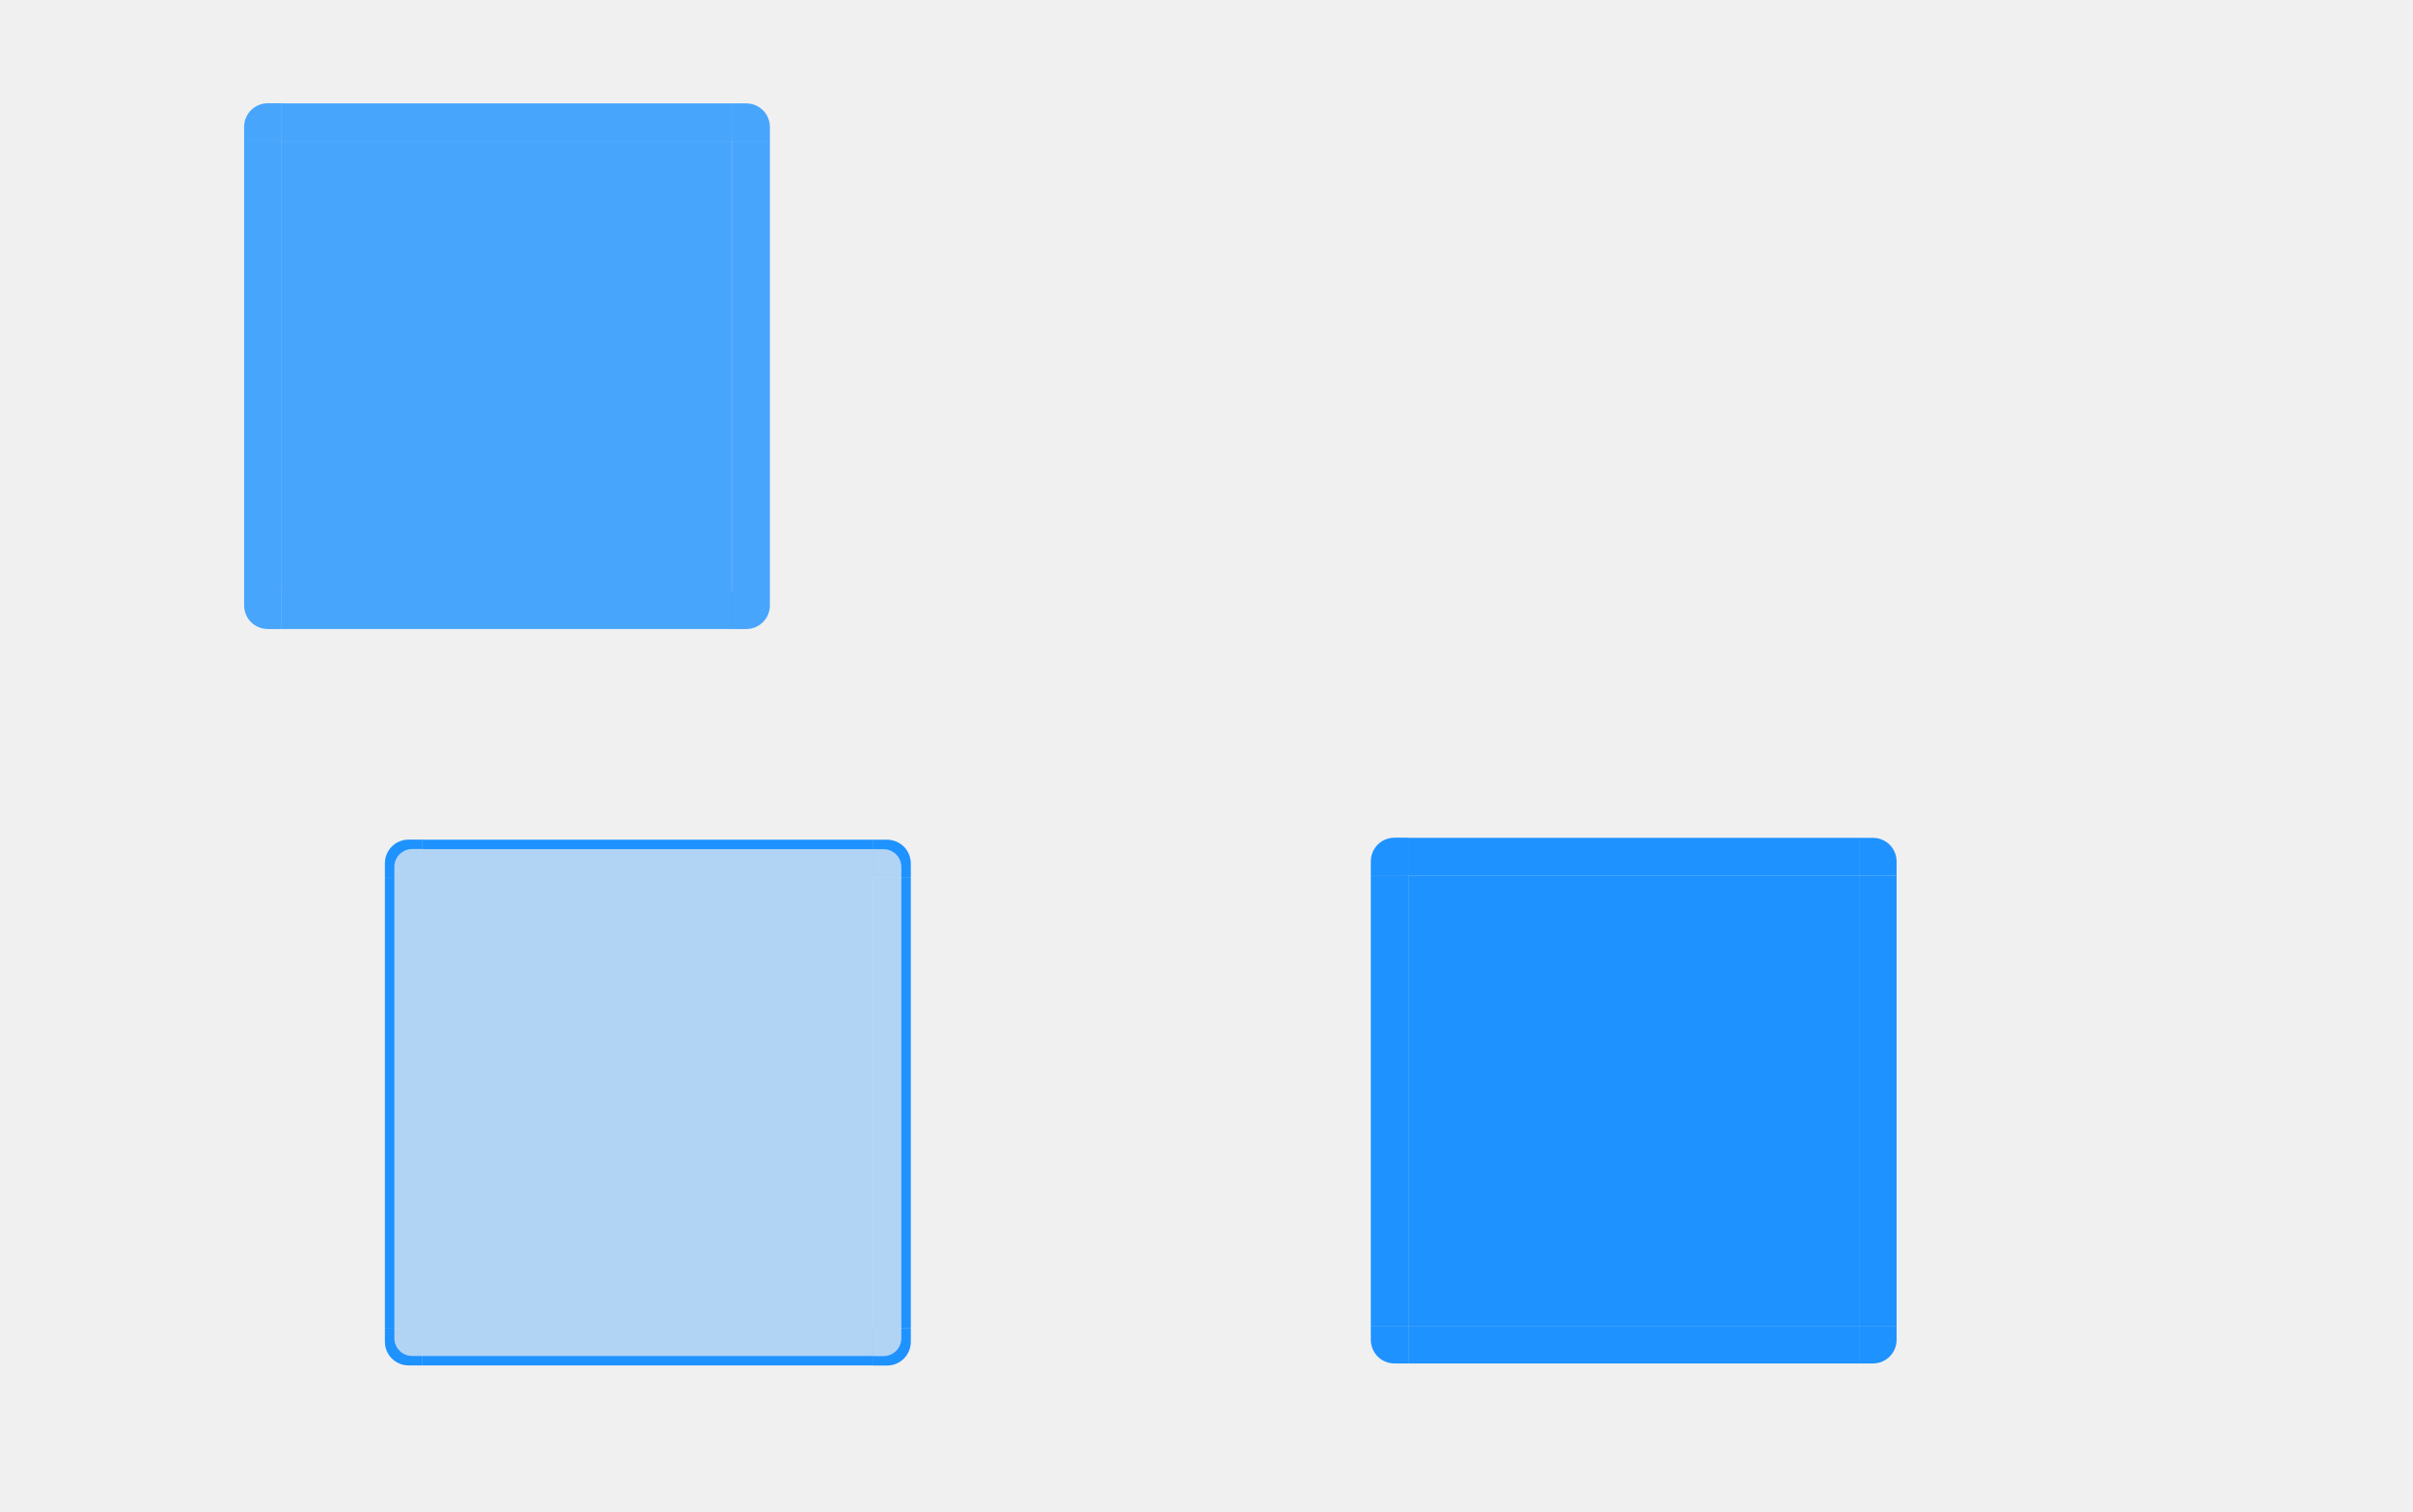
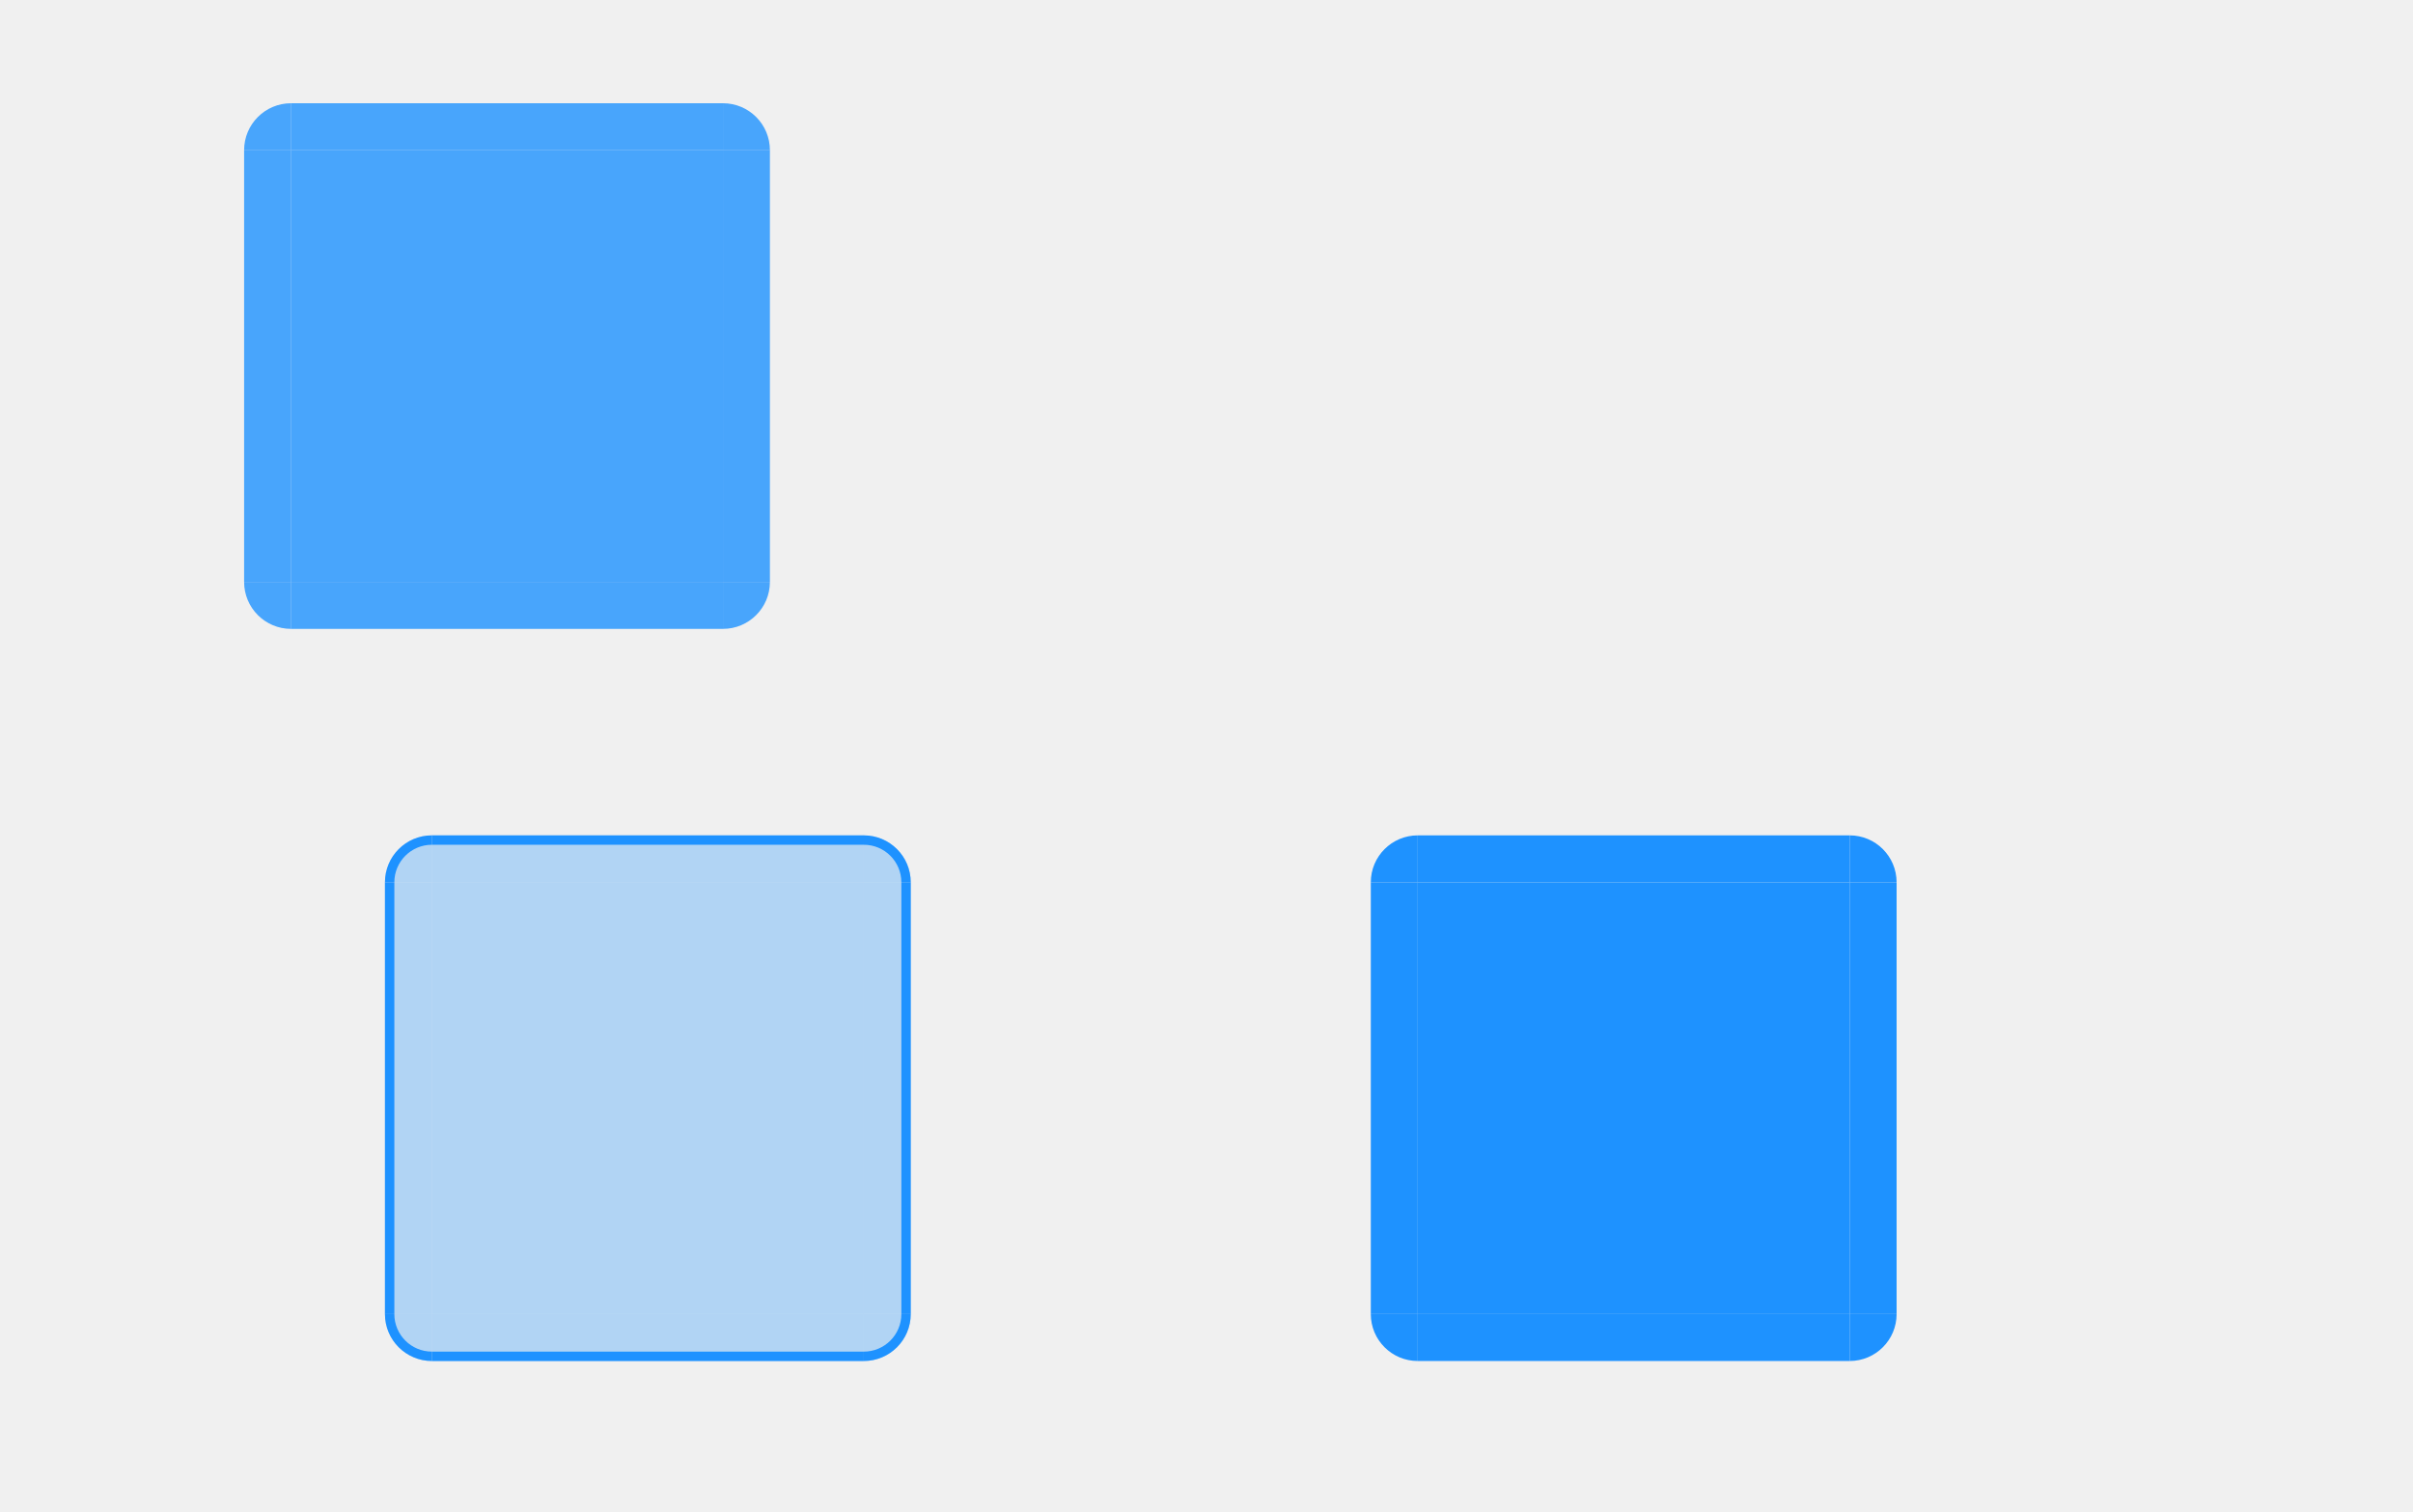
<svg xmlns="http://www.w3.org/2000/svg" xmlns:xlink="http://www.w3.org/1999/xlink" width="257" height="161" id="svg7080" version="1.0">
  <defs id="defs7082">
    <linearGradient id="linearGradient8746">
      <stop id="stop8748" offset="0" style="stop-color:#ffffff;stop-opacity:1;" />
      <stop id="stop8750" offset="1" style="stop-color:#ffffff;stop-opacity:0;" />
    </linearGradient>
    <linearGradient id="linearGradient8734">
      <stop id="stop8736" offset="0" style="stop-color:#ffffff;stop-opacity:1;" />
      <stop id="stop8738" offset="1" style="stop-color:#ffffff;stop-opacity:0;" />
    </linearGradient>
    <radialGradient r="70" fy="229.368" fx="355.285" cy="229.368" cx="355.285" gradientTransform="matrix(1.774717,0,0,1.156665,-709.5758,314.7636)" gradientUnits="userSpaceOnUse" id="radialGradient12915" xlink:href="#linearGradient8734" />
    <radialGradient r="70" fy="222.732" fx="355.059" cy="222.732" cx="355.059" gradientTransform="matrix(1.779609,-6.4399432e-7,0,3.482637,-711.1346,-185.5187)" gradientUnits="userSpaceOnUse" id="radialGradient12922" xlink:href="#linearGradient8734" />
    <radialGradient r="70" fy="236.553" fx="355.266" cy="236.553" cx="355.266" gradientTransform="matrix(1.779609,0,0,1.155838,-711.135,274.5854)" gradientUnits="userSpaceOnUse" id="radialGradient12928" xlink:href="#linearGradient8734" />
    <radialGradient r="70" fy="236.553" fx="355.266" cy="236.553" cx="355.266" gradientTransform="matrix(0.6520708,-6.4204842e-7,0,1.158429,-351.805,274.0136)" gradientUnits="userSpaceOnUse" id="radialGradient12935" xlink:href="#linearGradient8734" />
    <radialGradient r="70" fy="269.55" fx="353.747" cy="269.55" cx="353.747" gradientTransform="matrix(0.6498357,0,0,1.151387,-350.8407,269.1422)" gradientUnits="userSpaceOnUse" id="radialGradient12941" xlink:href="#linearGradient8746" />
    <radialGradient r="70" fy="229.368" fx="355.285" cy="229.368" cx="355.285" gradientTransform="matrix(-1.774717,0,0,1.15509,469.5892,315.1048)" gradientUnits="userSpaceOnUse" id="radialGradient12949" xlink:href="#linearGradient8734" />
    <radialGradient r="70" fy="222.732" fx="355.059" cy="222.732" cx="355.059" gradientTransform="matrix(-1.779609,-6.4399419e-7,0,3.482636,471.1346,-185.5186)" gradientUnits="userSpaceOnUse" id="radialGradient12955" xlink:href="#linearGradient8734" />
    <radialGradient r="70" fy="236.553" fx="355.266" cy="236.553" cx="355.266" gradientTransform="matrix(-1.779609,0,0,1.157687,471.1346,274.1894)" gradientUnits="userSpaceOnUse" id="radialGradient12962" xlink:href="#linearGradient8734" />
    <linearGradient xlink:href="#linearGradient4254-7" id="linearGradient4306" x1="317.917" y1="909.772" x2="317.917" y2="912.772" gradientUnits="userSpaceOnUse" />
    <linearGradient id="linearGradient4254-7">
      <stop style="stop-color:#888888;stop-opacity:1;" offset="0" id="stop4256" />
      <stop style="stop-color:#232323;stop-opacity:1;" offset="1" id="stop4258" />
    </linearGradient>
    <linearGradient id="linearGradient5705">
      <stop style="stop-color:#efefef;stop-opacity:0.936;" offset="0" id="stop5707" />
      <stop style="stop-color:#ededed;stop-opacity:0;" offset="1" id="stop5709" />
    </linearGradient>
    <style id="current-color-scheme" type="text/css">
      .ColorScheme-Text {
        color:#7B7C7E;
      }
      .ColorScheme-Background{
        color:#EFF0F1;
      }
      .ColorScheme-Highlight{
        color:#3DAEE6;
      }
      .ColorScheme-ViewText {
        color:#7B7C7E;
      }
      .ColorScheme-ViewBackground{
        color:#FCFCFC;
      }
      .ColorScheme-ViewHover {
        color:#3DAEE6;
      }
      .ColorScheme-ViewFocus{
        color:#1E92FF;
      }
      .ColorScheme-ButtonText {
        color:#7B7C7E;
      }
      .ColorScheme-ButtonBackground{
        color:#EFF0F1;
      }
      .ColorScheme-ButtonHover {
        color:#3DAEE6;
      }
      .ColorScheme-ButtonFocus{
        color:#1E92FF;
      }</style>
  </defs>
  <g id="layer1" transform="translate(297,-432)">
    <rect style="opacity:0.875;fill:#008000;fill-opacity:1;stroke:none" id="hint-tile-center" width="40" height="40" x="-247.071" y="341.677" />
-     <path id="selected-center" d="m -267,447.016 0,48 48,0 0,-48 -48,0 z" style="opacity:0.8;fill:currentColor;fill-opacity:1;fill-rule:nonzero;stroke:none" class="ColorScheme-ButtonFocus" />
+     <path id="selected-center" d="m -266,448 v 46 h 46 v -46 z" style="opacity:0.8;fill:currentColor;fill-opacity:1;fill-rule:nonzero;stroke:none;stroke-width:0.958" class="ColorScheme-ButtonFocus" />
    <g transform="matrix(1,0,0,3.000983,-457.1429,-2043.387)" id="selected-left">
-       <path id="path4119" d="m 186.143,829.857 0,16 4,0 0,-16 -4,0 z" style="opacity:0.8;fill:currentColor;fill-rule:nonzero;stroke:none" class="ColorScheme-ButtonFocus" />
+       <path id="path4119" d="m 186.143,830.19 v 15.328 h 5 v -15.328 z" style="opacity:0.8;fill:currentColor;fill-rule:nonzero;stroke:none;stroke-width:1.094" class="ColorScheme-ButtonFocus" />
    </g>
    <g transform="translate(-457.1429,-382.8572)" id="selected-topleft">
-       <path style="opacity:0.8;fill:currentColor;fill-opacity:1;fill-rule:nonzero;stroke:none" d="m 186.143,829.857 4,0 0,-4 -1.469,0 c -1.405,0 -2.531,1.116 -2.531,2.531 l 0,1.469 z" id="path4131" class="ColorScheme-ButtonFocus" />
+       <path id="path4131" style="opacity:0.8;fill:currentColor;fill-opacity:1;fill-rule:nonzero;stroke:none;stroke-width:1.25" class="ColorScheme-ButtonFocus" d="M 191.143 825.857 A 5 5 0 0 0 186.143 830.857 L 191.143 830.857 L 191.143 825.857 z " />
    </g>
    <g transform="matrix(0.366577,0,0,1,-336.712,-382.8414)" id="selected-top">
-       <path style="opacity:0.8;fill:currentColor;fill-opacity:1;fill-rule:nonzero;stroke:none" d="m 190.143,825.857 0,4 131,0 0,-4 -131,0 z" id="path4143" class="ColorScheme-ButtonFocus" />
+       <path style="opacity:0.8;fill:currentColor;fill-opacity:1;fill-rule:nonzero;stroke:none;stroke-width:1.094" d="m 192.898,825.841 v 5 h 125.485 v -5 z" id="path4143" class="ColorScheme-ButtonFocus" />
    </g>
    <g transform="translate(-540.1428,-382.8414)" id="selected-topright">
-       <path id="path4155" d="m 321.143,825.857 0,4 4,0 0,-1.469 c 0,-1.405 -1.116,-2.531 -2.531,-2.531 l -1.469,0 z" style="opacity:0.8;fill:currentColor;fill-opacity:1;fill-rule:nonzero;stroke:none" class="ColorScheme-ButtonFocus" />
+       <path id="path4155" style="opacity:0.8;fill:currentColor;fill-opacity:1;fill-rule:nonzero;stroke:none;stroke-width:1.25" class="ColorScheme-ButtonFocus" d="M 320.143 825.841 L 320.143 830.841 L 325.143 830.841 A 5 5 0 0 0 320.143 825.841 z " />
    </g>
    <g transform="matrix(1,0,0,3.000002,-540.1428,-2042.557)" id="selected-right">
-       <path style="opacity:0.8;fill:currentColor;fill-opacity:1;fill-rule:nonzero;stroke:none" d="m 325.143,829.857 0,16 -4,0 0,-16 4,0 z" id="path4167" class="ColorScheme-ButtonFocus" />
+       <path style="opacity:0.8;fill:currentColor;fill-opacity:1;fill-rule:nonzero;stroke:none;stroke-width:1.094" d="m 325.143,830.185 v 15.333 h -5 V 830.185 Z" id="path4167" class="ColorScheme-ButtonFocus" />
    </g>
-     <path style="opacity:0.005;fill:#ffffff;fill-opacity:0.078;fill-rule:nonzero;stroke:none" d="m -167,449.016 0,48 48,0 0,-48 -48,0 z" id="normal-center" />
-     <g id="normal-bottom" transform="matrix(0.366577,0,0,0.4999975,-236.712,78.07355)" style="opacity:0.005">
-       <g id="g4980">
-         <path style="opacity:0.823;fill:#ffffff;fill-opacity:0.078;fill-rule:nonzero;stroke:none" d="m 190.127,845.857 0,4 130.984,-0.062 0,-3.938 -130.984,0 z" id="path4983" />
-         <path id="path4985" d="m 190.143,849.857 0,1 131,0 0,-1 -131,0 z" style="opacity:0.85;fill:#000000;fill-opacity:0.157;fill-rule:nonzero;stroke:none" />
-         <path style="fill:#ffffff;fill-opacity:0.157;fill-rule:nonzero;stroke:none" d="m 190.143,848.857 0,1 131,0 0,-1 z" id="path4987" />
-       </g>
-       <rect style="opacity:0.521;fill:#ffffff;fill-opacity:0;stroke:none" id="rect4989" width="1" height="2" x="547" y="869" transform="translate(-342.8571,-17.14286)" />
+     <path style="opacity:0.005;fill:#ffffff;fill-opacity:0.078;fill-rule:nonzero;stroke:none;stroke-width:0.958" d="m -169,448 v 46 h 46 v -46 z" id="normal-center" />
+     <g id="normal-bottom" transform="matrix(0.366577,0,0,0.4999975,-240.712,68.07358)" style="opacity:0.005">
+       <rect style="opacity:0.521;fill:#ffffff;fill-opacity:0;stroke:none;stroke-width:25.048" id="rect4989" width="125.485" height="10" x="195.626" y="851.857" />
    </g>
-     <g id="normal-bottomleft" transform="matrix(0.5714288,0,0,0.4999975,-278.6531,78.07355)" style="opacity:0.005">
-       <g id="g4993">
-         <path id="path4995" d="m 188.674,850.857 c -1.948,0 -3.531,-1.588 -3.531,-3.531 l 0,-1.469 1,0 0,1.469 c 0,1.405 1.116,2.531 2.531,2.531 l 1.469,0 0,1 -1.469,0 z" style="opacity:0.85;fill:#000000;fill-opacity:0.157;fill-rule:nonzero;stroke:none" />
-         <path id="path4997" d="m 190.143,849.857 0,-4 -4,0 0,1.469 c 0,1.405 1.116,2.531 2.531,2.531 l 1.469,0 z" style="opacity:0.823;fill:#ffffff;fill-opacity:0.078;fill-rule:nonzero;stroke:none" />
-         <path style="fill:#ffffff;fill-opacity:0.157;stroke:none" d="m 188.743,849.857 c -1.661,0 -2.6,-1.199 -2.6,-2.7 l 0,-1.3 1,0 -0.021,1.294 c -0.021,1.281 0.231,1.706 1.621,1.706 l 1.4,0 0,1 z" id="path4999" />
-       </g>
-       <rect style="opacity:0.521;fill:#ffffff;fill-opacity:0;stroke:none" id="rect5001" width="2" height="2" x="183.143" y="851.857" />
+     <g id="normal-bottomleft" transform="matrix(0.5714288,0,0,0.4999975,-278.6531,69.07357)" style="opacity:0.005">
+       <rect style="opacity:0.521;fill:#ffffff;fill-opacity:0;stroke:none;stroke-width:4.677" id="rect5001" width="8.75" height="10" x="183.143" y="849.857" />
    </g>
-     <g id="normal-left" transform="matrix(0.5714288,0,0,3.000983,-278.6531,-2041.387)" style="opacity:0.005">
-       <g id="g5005">
-         <path id="path5007" d="m 186.143,829.857 0,16 4,0 0,-16 -4,0 z" style="opacity:0.823;fill:#ffffff;fill-opacity:0.078;fill-rule:nonzero;stroke:none" />
-         <path style="opacity:0.85;fill:#000000;fill-opacity:0.157;fill-rule:nonzero;stroke:none" d="m 185.143,829.857 0,16 1,0 0,-16 -1,0 z" id="path5009" />
-         <path id="path5011" d="m 186.143,829.857 0,16 1,0 0,-16 -1,0 z" style="fill:#ffffff;fill-opacity:0.157;fill-rule:nonzero;stroke:none" />
-       </g>
-       <rect style="opacity:0.521;fill:#ffffff;fill-opacity:0;stroke:none" id="rect5013" width="2" height="3" x="183.143" y="834.857" />
+     <g id="normal-left" transform="matrix(0.5714288,0,0,3.000983,-278.6531,-2057.392)" style="opacity:0.005">
+       <rect style="opacity:0.521;fill:#ffffff;fill-opacity:0;stroke:none;stroke-width:4.728" id="rect5013" width="8.75" height="15.328" x="183.143" y="834.857" />
    </g>
-     <g id="normal-topleft" transform="matrix(0.5714288,0,0,0.5714308,-278.6531,-25.206)" style="opacity:0.005">
-       <g id="g5017">
-         <path style="opacity:0.823;fill:#ffffff;fill-opacity:0.078;fill-rule:nonzero;stroke:none" d="m 186.143,829.857 4,0 0,-4 -1.469,0 c -1.405,0 -2.531,1.116 -2.531,2.531 l 0,1.469 z" id="path5019" />
-         <path style="opacity:0.85;fill:#000000;fill-opacity:0.157;fill-rule:nonzero;stroke:none" d="m 185.143,828.388 c 0,-1.948 1.588,-3.531 3.531,-3.531 l 1.469,0 0,1 -1.469,0 c -1.405,0 -2.531,1.116 -2.531,2.531 l 0,1.469 -1,0 0,-1.469 z" id="path5021" />
-         <path id="path5023" d="m 186.143,829.857 1,0 0,-1 c 0,-1.415 0.595,-2 2,-2 l 1,0 0,-1 -1.469,0 c -1.405,0 -2.531,1.116 -2.531,2.531 l 0,1.469 z" style="fill:#ffffff;fill-opacity:0.157;fill-rule:nonzero;stroke:none" />
-       </g>
-       <rect style="opacity:0.521;fill:#ffffff;fill-opacity:0;stroke:none" id="rect5025" width="2" height="2" x="183.143" y="822.857" />
+     <g id="normal-topleft" transform="matrix(0.5714288,0,0,0.5714308,-278.6531,-27.20597)" style="opacity:0.001">
+       <rect style="opacity:0.521;fill:#ffffff;fill-opacity:0;stroke:none;stroke-width:4.375" id="rect5025" width="8.75" height="8.75" x="183.143" y="822.857" />
    </g>
-     <g id="normal-top" transform="matrix(0.366577,0,0,0.5714316,-236.712,-25.1909)" style="opacity:0.005">
-       <g id="g5029">
-         <path style="opacity:0.823;fill:#ffffff;fill-opacity:0.078;fill-rule:nonzero;stroke:none" d="m 190.143,825.857 0,4 131,0 0,-4 -131,0 z" id="path5031" />
-         <path id="path5033" d="m 190.143,824.857 0,1 131,0 0,-1 -131,0 z" style="opacity:0.85;fill:#000000;fill-opacity:0.157;fill-rule:nonzero;stroke:none" />
-         <path style="fill:#ffffff;fill-opacity:0.157;fill-rule:nonzero;stroke:none" d="m 190.143,825.857 0,1 131,0 0,-1 -131,0 z" id="path5035" />
-       </g>
-       <rect y="822.857" x="200.143" height="2" width="3" id="rect5037" style="opacity:0.521;fill:#ffffff;fill-opacity:0;stroke:none" />
+     <g id="normal-top" transform="matrix(0.3665801,0,0,0.5714316,-242.3684,-27.20661)" style="opacity:0.005">
+       <rect y="822.857" x="200.143" height="8.75" width="125.484" id="rect5037" style="opacity:0.521;fill:#ffffff;fill-opacity:0;stroke:none;stroke-width:13.528" />
    </g>
-     <g id="normal-topright" transform="matrix(0.5714286,0,0,0.5714316,-302.5102,-25.1909)" style="opacity:0.005">
-       <g id="g5041">
-         <path id="path5043" d="m 321.143,825.857 0,4 4,0 0,-1.469 c 0,-1.405 -1.116,-2.531 -2.531,-2.531 l -1.469,0 z" style="opacity:0.823;fill:#ffffff;fill-opacity:0.078;fill-rule:nonzero;stroke:none" />
-         <path id="path5045" d="m 322.612,824.857 c 1.948,0 3.531,1.588 3.531,3.531 l 0,1.469 -1,0 0,-1.469 c 0,-1.405 -1.116,-2.531 -2.531,-2.531 l -1.469,0 0,-1 1.469,0 z" style="opacity:0.85;fill:#000000;fill-opacity:0.157;fill-rule:nonzero;stroke:none" />
-         <path style="fill:#ffffff;fill-opacity:0.157;fill-rule:nonzero;stroke:none" d="m 325.143,829.857 -1,0 0,-1 c 0,-1.415 -0.595,-2 -2,-2 l -1,0 0,-1 1.469,0 c 1.405,0 2.531,1.116 2.531,2.531 z" id="path5047" />
-       </g>
-       <rect style="opacity:0.521;fill:#ffffff;fill-opacity:0;stroke:none" id="rect5049" width="2" height="2" x="326.143" y="822.857" />
+     <g id="normal-topright" transform="matrix(0.5714286,0,0,0.5714316,-309.3673,-27.20661)" style="opacity:0.005">
+       <rect style="opacity:0.521;fill:#ffffff;fill-opacity:0;stroke:none" id="rect5049" width="8.75" height="8.75" x="326.143" y="822.857" />
    </g>
-     <g id="normal-right" transform="matrix(0.5714286,0,0,3.000002,-302.5102,-2040.557)" style="opacity:0.005">
-       <g id="g5053">
-         <path style="opacity:0.823;fill:#ffffff;fill-opacity:0.078;fill-rule:nonzero;stroke:none" d="m 325.143,829.857 0,16 -4,0 0,-16 4,0 z" id="path5055" />
-         <path id="path5057" d="m 326.143,829.857 0,16 -1,0 0,-16 1,0 z" style="opacity:0.85;fill:#000000;fill-opacity:0.157;fill-rule:nonzero;stroke:none" />
-         <path style="fill:#ffffff;fill-opacity:0.157;fill-rule:nonzero;stroke:none" d="m 325.143,829.857 0,16 -1,0 0,-16 1,0 z" id="path5059" />
-       </g>
-       <rect y="832.857" x="326.143" height="3" width="2" id="rect5061" style="opacity:0.521;fill:#ffffff;fill-opacity:0;stroke:none" />
+     <g id="normal-right" transform="matrix(0.857149,0,0,4.048678,-398.2673,-2923.97)" style="opacity:0.005">
+       <rect y="832.857" x="321.143" height="11.362" width="5.833" id="rect5061" style="opacity:0.521;fill:#ffffff;fill-opacity:0;stroke:none;stroke-width:3.324" />
    </g>
-     <g id="normal-bottomright" transform="matrix(0.5714286,0,0,0.4999975,-302.5102,78.07355)" style="opacity:0.005">
+     <g id="normal-bottomright" transform="matrix(0.7142857,0,0,0.6249969,-352.3877,-34.65807)" style="opacity:0.005">
      <g id="g5065">
        <g id="g5067">
-           <path id="path5071" d="m 325.143,845.857 -4,0 0,4 1.469,0 c 1.405,0 2.531,-1.116 2.531,-2.531 l 0,-1.469 z" style="opacity:0.823;fill:#ffffff;fill-opacity:0.078;fill-rule:nonzero;stroke:none" />
-           <path style="fill:#ffffff;fill-opacity:0.157;stroke:none" d="m 322.143,849.857 c 1.597,0 3,-0.575 3,-3 0,-0.943 0,-1 0,-1 l -1,0 c 0,0.887 0,0.286 0,1 0,0.894 -0.317,2 -2,2 l -1,0 0,1 z" id="path5069" />
-           <path id="path5073" d="m 326.143,847.326 c 0,1.948 -1.588,3.531 -3.531,3.531 l -1.469,0 0,-1 1.469,0 c 1.405,0 2.531,-1.116 2.531,-2.531 l 0,-1.469 1,0 0,1.469 z" style="opacity:0.852;fill:#000000;fill-opacity:0.157;fill-rule:nonzero;stroke:none" />
+           <path id="path5071" d="m 325.143,845.857 h -4 v 4 h 1.469 c 1.405,0 2.531,-1.116 2.531,-2.531 z" style="opacity:0.823;fill:#ffffff;fill-opacity:0.078;fill-rule:nonzero;stroke:none" />
+           <path style="fill:#ffffff;fill-opacity:0.157;stroke:none" d="m 322.143,849.857 c 1.597,0 3,-0.575 3,-3 0,-0.943 0,-1 0,-1 h -1 c 0,0.887 0,0.286 0,1 0,0.894 -0.317,2 -2,2 h -1 v 1 z" id="path5069" />
+           <path id="path5073" d="m 326.143,847.326 c 0,1.948 -1.588,3.531 -3.531,3.531 h -1.469 v -1 h 1.469 c 1.405,0 2.531,-1.116 2.531,-2.531 v -1.469 h 1 z" style="opacity:0.852;fill:#000000;fill-opacity:0.157;fill-rule:nonzero;stroke:none" />
        </g>
      </g>
      <rect style="opacity:0.521;fill:#ffffff;fill-opacity:0;stroke:none" id="rect5075" width="2" height="2" x="326.143" y="851.857" />
    </g>
-     <path id="hover-center" d="m -252,525.468 0,48 48,0 0,-48 -48,0 z" style="opacity:0.3;fill:currentColor;fill-opacity:1;fill-rule:nonzero;stroke:none" class="ColorScheme-ButtonFocus" />
-     <g transform="matrix(1,0,0,3.000983,-442.1429,-1964.934)" id="hover-left">
-       <path id="path4119-9" d="m 186.143,829.857 0,16 4,0 0,-16 -4,0 z" style="opacity:0.3;fill:currentColor;fill-rule:nonzero;stroke:none" class="ColorScheme-ButtonFocus" />
-       <path class="ColorScheme-ButtonFocus" style="fill:currentColor;fill-rule:nonzero;stroke:none" d="m 186.143,829.857 0,16 1,0 0,-16 -1,0 z" id="path3175" />
+     <path id="hover-center" d="m -251,526 v 46 h 46 v -46 z" style="opacity:0.3;fill:currentColor;fill-opacity:1;fill-rule:nonzero;stroke:none;stroke-width:0.958" class="ColorScheme-ButtonFocus" />
+     <g transform="matrix(1,0,0,3.000983,-442.1429,-1965.387)" id="hover-left">
+       <path id="path4119-9" d="m 186.143,830.191 v 15.328 h 5 v -15.328 z" style="opacity:0.3;fill:currentColor;fill-rule:nonzero;stroke:none;stroke-width:1.094" class="ColorScheme-ButtonFocus" />
+       <path class="ColorScheme-ButtonFocus" style="fill:currentColor;fill-rule:nonzero;stroke:none;stroke-width:0.979" d="m 186.143,830.191 v 15.328 h 1 v -15.328 z" id="path3175" />
    </g>
-     <g transform="translate(-442.1429,-304.3891)" id="hover-topleft">
-       <path class="ColorScheme-ButtonFocus" id="path3133" d="m 186.143,829.857 4,0 0,-4 -1.469,0 c -1.405,0 -2.531,1.116 -2.531,2.531 l 0,1.469 z" style="opacity:0.3;fill:currentColor;fill-opacity:1;fill-rule:nonzero;stroke:none" />
-       <path style="fill:currentColor;fill-opacity:1;fill-rule:nonzero;stroke:none" d="M 43.531,89.438 C 42.126,89.438 41,90.553 41,91.969 l 0,1.469 1,0 0,-1.094 c 0,-1.062 0.852,-1.906 1.906,-1.906 l 1.094,0 0,-1 -1.469,0 z" transform="translate(145.1429,736.4046)" id="path3135" class="ColorScheme-ButtonFocus" />
+     <g transform="translate(-442.1429,-304.8421)" id="hover-topleft">
+       <path id="path3133" style="opacity:0.3;fill:currentColor;fill-opacity:1;fill-rule:nonzero;stroke:none;stroke-width:1.25" class="ColorScheme-ButtonFocus" d="M 191.143 825.842 A 5 5 0 0 0 186.143 830.842 L 191.143 830.842 L 191.143 825.842 z " />
+       <path id="path3135" style="fill:currentColor;fill-opacity:1;fill-rule:nonzero;stroke:none;stroke-width:1.25" class="ColorScheme-ButtonFocus" d="M 191.143 825.842 A 5 5 0 0 0 186.143 830.842 L 187.143 830.842 A 4 4 0 0 1 191.143 826.842 L 191.143 825.842 z " />
    </g>
-     <g transform="matrix(0.366577,0,0,1,-321.712,-304.3888)" id="hover-top">
-       <path style="opacity:0.3;fill:currentColor;fill-opacity:1;fill-rule:nonzero;stroke:none" d="m 190.143,825.857 0,4 131,0 0,-4 -131,0 z" id="path4143-7" class="ColorScheme-ButtonFocus" />
-       <path class="ColorScheme-ButtonFocus" id="path3131" d="m 190.143,825.857 0,1 131,0 0,-1 -131,0 z" style="fill:currentColor;fill-opacity:1;fill-rule:nonzero;stroke:none" />
+     <g transform="matrix(0.366577,0,0,1,-321.712,-304.8419)" id="hover-top">
+       <path style="opacity:0.3;fill:currentColor;fill-opacity:1;fill-rule:nonzero;stroke:none;stroke-width:1.094" d="m 192.898,825.842 v 5 h 125.485 v -5 z" id="path4143-7" class="ColorScheme-ButtonFocus" />
+       <path class="ColorScheme-ButtonFocus" id="path3131" d="m 192.898,825.842 v 1 h 125.545 v -1 z" style="fill:currentColor;fill-opacity:1;fill-rule:nonzero;stroke:none;stroke-width:0.979" />
    </g>
-     <g transform="translate(-525.1428,-304.3888)" id="hover-topright">
-       <path id="path4155-3" d="m 321.143,825.857 0,4 4,0 0,-1.469 c 0,-1.405 -1.116,-2.531 -2.531,-2.531 l -1.469,0 z" style="opacity:0.3;fill:currentColor;fill-opacity:1;fill-rule:nonzero;stroke:none" class="ColorScheme-ButtonFocus" />
-       <path style="fill:currentColor;fill-opacity:1;fill-rule:nonzero;stroke:none" d="m 322.612,825.857 c 1.405,0 2.531,1.116 2.531,2.531 l 0,1.469 -1,0 0,-1.094 c 0,-1.062 -0.852,-1.906 -1.906,-1.906 l -1.094,0 0,-1 1.469,0 z" id="path3135-4" class="ColorScheme-ButtonFocus" />
+     <g transform="translate(-525.1428,-304.8419)" id="hover-topright">
+       <path id="path3133-6" style="stroke-width:1.25;stroke:none;fill-rule:nonzero;fill-opacity:1;fill:currentColor;opacity:0.3;" class="ColorScheme-ButtonFocus" d="m 325.143,830.842 a 5,5 0 0 0 -5,-5 v 5 z" />
+       <path id="path3135-7" style="stroke-width:1.25;stroke:none;fill-rule:nonzero;fill-opacity:1;fill:currentColor;" class="ColorScheme-ButtonFocus" d="m 325.143,830.842 a 5,5 0 0 0 -5,-5 v 1 a 4,4 0 0 1 4,4 z" />
    </g>
-     <g transform="matrix(1,0,0,3.000002,-525.1428,-1964.104)" id="hover-right">
-       <path style="opacity:0.3;fill:currentColor;fill-opacity:1;fill-rule:nonzero;stroke:none" d="m 325.143,829.857 0,16 -4,0 0,-16 4,0 z" id="path4167-1" class="ColorScheme-ButtonFocus" />
-       <path class="ColorScheme-ButtonFocus" id="path3157" d="m 325.143,829.857 0,16 -1,0 0,-16 1,0 z" style="fill:currentColor;fill-opacity:1;fill-rule:nonzero;stroke:none" />
+     <g transform="matrix(1,0,0,3.000002,-525.1428,-1964.557)" id="hover-right">
+       <path style="opacity:0.3;fill:currentColor;fill-opacity:1;fill-rule:nonzero;stroke:none;stroke-width:1.094" d="m 325.143,830.185 v 15.333 h -5 v -15.333 z" id="path4167-1" class="ColorScheme-ButtonFocus" />
+       <path class="ColorScheme-ButtonFocus" id="path3157" d="m 325.143,830.185 v 15.333 h -1 v -15.333 z" style="fill:currentColor;fill-opacity:1;fill-rule:nonzero;stroke:none;stroke-width:0.979" />
    </g>
-     <path id="selected+hover-center" d="m -147,525.263 0,48 48,0 0,-48 -48,0 z" style="fill:currentColor;fill-opacity:1;fill-rule:nonzero;stroke:none" class="ColorScheme-ButtonFocus" />
-     <g transform="matrix(1,0,0,3.000983,-337.1429,-1965.139)" id="selected+hover-left">
-       <path id="path4119-9-6" d="m 186.143,829.857 0,16 4,0 0,-16 -4,0 z" style="fill:currentColor;fill-rule:nonzero;stroke:none" class="ColorScheme-ButtonFocus" />
+     <path id="selected+hover-center" d="m -146,526 v 46 h 46 v -46 z" style="fill:currentColor;fill-opacity:1;fill-rule:nonzero;stroke:none;stroke-width:0.958" class="ColorScheme-ButtonFocus" />
+     <g transform="matrix(1,0,0,3.000983,-337.1429,-1965.387)" id="selected+hover-left">
+       <path id="path4119-9-6" d="m 186.143,830.19 v 15.328 h 5 v -15.328 z" style="fill:currentColor;fill-rule:nonzero;stroke:none;stroke-width:1.094" class="ColorScheme-ButtonFocus" />
    </g>
-     <g transform="translate(-337.1429,-304.6097)" id="selected+hover-topleft">
-       <path style="fill:currentColor;fill-opacity:1;fill-rule:nonzero;stroke:none" d="m 186.143,829.857 4,0 0,-4 -1.469,0 c -1.405,0 -2.531,1.116 -2.531,2.531 l 0,1.469 z" id="path4131-9-7" class="ColorScheme-ButtonFocus" />
+     <g transform="translate(-337.1429,-304.8571)" id="selected+hover-topleft">
+       <path id="path4131-9-7" style="fill:currentColor;fill-opacity:1;fill-rule:nonzero;stroke:none;stroke-width:1.25" class="ColorScheme-ButtonFocus" d="m 191.143,825.857 a 5,5 0 0 0 -5,5 h 5 z" />
    </g>
-     <g transform="matrix(0.366577,0,0,1,-216.712,-304.5939)" id="selected+hover-top">
-       <path style="fill:currentColor;fill-opacity:1;fill-rule:nonzero;stroke:none" d="m 190.143,825.857 0,4 131,0 0,-4 -131,0 z" id="path4143-7-8" class="ColorScheme-ButtonFocus" />
+     <g transform="matrix(0.366577,0,0,1,-216.702,-304.8413)" id="selected+hover-top">
+       <path style="fill:currentColor;fill-opacity:1;fill-rule:nonzero;stroke:none;stroke-width:1.094" d="m 192.871,825.841 v 5 h 125.485 v -5 z" id="path4143-7-8" class="ColorScheme-ButtonFocus" />
    </g>
-     <g transform="translate(-420.1429,-304.5939)" id="selected+hover-topright">
-       <path id="path4155-3-0" d="m 321.143,825.857 0,4 4,0 0,-1.469 c 0,-1.405 -1.116,-2.531 -2.531,-2.531 l -1.469,0 z" style="fill:currentColor;fill-opacity:1;fill-rule:nonzero;stroke:none" class="ColorScheme-ButtonFocus" />
+     <g transform="translate(-420.1429,-304.8413)" id="selected+hover-topright">
+       <path id="path4155-3-0" style="fill:currentColor;fill-opacity:1;fill-rule:nonzero;stroke:none;stroke-width:1.25" class="ColorScheme-ButtonFocus" d="m 320.143,825.841 v 5 h 5 a 5,5 0 0 0 -5,-5 z" />
    </g>
-     <g transform="matrix(1,0,0,3.000002,-420.1429,-1964.31)" id="selected+hover-right">
-       <path style="fill:currentColor;fill-opacity:1;fill-rule:nonzero;stroke:none" d="m 325.143,829.857 0,16 -4,0 0,-16 4,0 z" id="path4167-1-9" class="ColorScheme-ButtonFocus" />
+     <g transform="matrix(1,0,0,3.000002,-420.1429,-1964.557)" id="selected+hover-right">
+       <path style="fill:currentColor;fill-opacity:1;fill-rule:nonzero;stroke:none;stroke-width:1.094" d="m 325.143,830.185 v 15.333 h -5 v -15.333 z" id="path4167-1-9" class="ColorScheme-ButtonFocus" />
    </g>
-     <g transform="matrix(-1,0,0,-1,-28.85715,1324.873)" id="selected-bottomright">
-       <path style="opacity:0.8;fill:currentColor;fill-opacity:1;fill-rule:nonzero;stroke:none" d="m 186.143,829.857 4,0 0,-4 -1.469,0 c -1.405,0 -2.531,1.116 -2.531,2.531 l 0,1.469 z" id="path4131-3" class="ColorScheme-ButtonFocus" />
+     <g transform="matrix(-1.25,0,0,-1.25,17.67856,1531.321)" id="selected-bottomright">
+       <path id="path4131-3" style="opacity:0.8;fill:currentColor;fill-opacity:1;fill-rule:nonzero;stroke:none" class="ColorScheme-ButtonFocus" d="M 190.143 829.857 L 190.143 825.857 A 4 4 0 0 0 186.143 829.857 L 190.143 829.857 z " />
    </g>
    <g transform="matrix(-0.366577,0,0,-1,-149.2764,1324.873)" id="selected-bottom">
-       <path style="opacity:0.8;fill:currentColor;fill-opacity:1;fill-rule:nonzero;stroke:none" d="m 190.143,825.857 0,4 131,0 0,-4 -131,0 z" id="path4143-6" class="ColorScheme-ButtonFocus" />
+       <path style="opacity:0.8;fill:currentColor;fill-opacity:1;fill-rule:nonzero;stroke:none;stroke-width:1.094" d="m 192.93,825.873 v 5 h 125.485 v -5 z" id="path4143-6" class="ColorScheme-ButtonFocus" />
    </g>
    <g transform="matrix(-1,0,0,-1,54.14285,1324.873)" id="selected-bottomleft">
-       <path id="path4155-5" d="m 321.143,825.857 0,4 4,0 0,-1.469 c 0,-1.405 -1.116,-2.531 -2.531,-2.531 l -1.469,0 z" style="opacity:0.8;fill:currentColor;fill-opacity:1;fill-rule:nonzero;stroke:none" class="ColorScheme-ButtonFocus" />
+       <path id="path4155-5" style="opacity:0.8;fill:currentColor;fill-opacity:1;fill-rule:nonzero;stroke:none;stroke-width:1.25" class="ColorScheme-ButtonFocus" d="M 325.143 830.873 A 5 5 0 0 0 320.143 825.873 L 320.143 830.873 L 325.143 830.873 z " />
    </g>
-     <g transform="matrix(-1,0,0,-1,-13.85714,1403.325)" id="hover-bottomright">
-       <path class="ColorScheme-ButtonFocus" id="path3133-3" d="m 186.143,829.857 4,0 0,-4 -1.469,0 c -1.405,0 -2.531,1.116 -2.531,2.531 l 0,1.469 z" style="opacity:0.3;fill:currentColor;fill-opacity:1;fill-rule:nonzero;stroke:none" />
-       <path style="fill:currentColor;fill-opacity:1;fill-rule:nonzero;stroke:none" d="M 43.531,89.438 C 42.126,89.438 41,90.553 41,91.969 l 0,1.469 1,0 0,-1.094 c 0,-1.062 0.852,-1.906 1.906,-1.906 l 1.094,0 0,-1 -1.469,0 z" transform="translate(145.1429,736.4046)" id="path3135-6" class="ColorScheme-ButtonFocus" />
+     <g transform="rotate(180,-7.5,701)" id="hover-bottomright">
+       <path id="path3133-5-5" style="stroke-width:1.25;stroke:none;fill-rule:nonzero;fill-opacity:1;fill:currentColor;opacity:0.3;" class="ColorScheme-ButtonFocus" d="m 190,825 a 5,5 0 0 0 -5,5 h 5 z" />
+       <path id="path3135-3-6" style="stroke-width:1.25;stroke:none;fill-rule:nonzero;fill-opacity:1;fill:currentColor;" class="ColorScheme-ButtonFocus" d="m 190,825 a 5,5 0 0 0 -5,5 h 1 a 4,4 0 0 1 4,-4 z" />
    </g>
-     <g transform="matrix(-0.366577,0,0,-1,-134.2764,1403.326)" id="hover-bottom">
-       <path style="opacity:0.3;fill:currentColor;fill-opacity:1;fill-rule:nonzero;stroke:none" d="m 190.143,825.857 0,4 131,0 0,-4 -131,0 z" id="path4143-7-6" class="ColorScheme-ButtonFocus" />
-       <path class="ColorScheme-ButtonFocus" id="path3131-8" d="m 190.143,825.857 0,1 131,0 0,-1 -131,0 z" style="fill:currentColor;fill-opacity:1;fill-rule:nonzero;stroke:none" />
+     <g transform="matrix(-0.366577,0,0,-1,-134.2764,1402.873)" id="hover-bottom">
+       <path style="opacity:0.3;fill:currentColor;fill-opacity:1;fill-rule:nonzero;stroke:none;stroke-width:1.094" d="m 192.93,825.873 v 5 h 125.485 v -5 z" id="path4143-7-6" class="ColorScheme-ButtonFocus" />
+       <path class="ColorScheme-ButtonFocus" id="path3131-8" d="m 192.93,825.873 v 1 h 125.485 v -1 z" style="fill:currentColor;fill-opacity:1;fill-rule:nonzero;stroke:none;stroke-width:0.979" />
    </g>
-     <g transform="matrix(-1,0,0,-1,69.14285,1403.325)" id="hover-bottomleft">
-       <path id="path4155-3-03" d="m 321.143,825.857 0,4 4,0 0,-1.469 c 0,-1.405 -1.116,-2.531 -2.531,-2.531 l -1.469,0 z" style="opacity:0.3;fill:currentColor;fill-opacity:1;fill-rule:nonzero;stroke:none" class="ColorScheme-ButtonFocus" />
-       <path style="fill:currentColor;fill-opacity:1;fill-rule:nonzero;stroke:none" d="m 322.612,825.857 c 1.405,0 2.531,1.116 2.531,2.531 l 0,1.469 -1,0 0,-1.094 c 0,-1.062 -0.852,-1.906 -1.906,-1.906 l -1.094,0 0,-1 1.469,0 z" id="path3135-4-1" class="ColorScheme-ButtonFocus" />
+     <g transform="rotate(180,33.72784,701.5035)" id="hover-bottomleft">
+       <path id="path3133-5" style="stroke-width:1.25;stroke:none;fill-rule:nonzero;fill-opacity:1;fill:currentColor;opacity:0.3;" class="ColorScheme-ButtonFocus" d="m -256,572 a 5,5 0 0 0 5,5 v -5 z" transform="rotate(-180,33.72784,701.5035)" />
+       <path id="path3135-3" style="stroke-width:1.25;stroke:none;fill-rule:nonzero;fill-opacity:1;fill:currentColor;" class="ColorScheme-ButtonFocus" d="m -256,572 a 5,5 0 0 0 5,5 v -1 a 4,4 0 0 1 -4,-4 z" transform="rotate(-180,33.72784,701.5035)" />
    </g>
-     <g transform="matrix(-1,0,0,-1,91.14286,1403.12)" id="selected+hover-bottomright">
-       <path style="fill:currentColor;fill-opacity:1;fill-rule:nonzero;stroke:none" d="m 186.143,829.857 4,0 0,-4 -1.469,0 c -1.405,0 -2.531,1.116 -2.531,2.531 l 0,1.469 z" id="path4131-9-7-7" class="ColorScheme-ButtonFocus" />
+     <g transform="rotate(180,45.57143,701.4365)" id="selected+hover-bottomright">
+       <path id="path4131-9-7-7" style="fill:currentColor;fill-opacity:1;fill-rule:nonzero;stroke:none;stroke-width:1.25" class="ColorScheme-ButtonFocus" d="m 191.143,830.873 v -5 a 5,5 0 0 0 -5,5 z" />
    </g>
-     <g transform="matrix(-0.366577,0,0,-1,-29.2764,1403.12)" id="selected+hover-bottom">
-       <path style="fill:currentColor;fill-opacity:1;fill-rule:nonzero;stroke:none" d="m 190.143,825.857 0,4 131,0 0,-4 -131,0 z" id="path4143-7-8-4" class="ColorScheme-ButtonFocus" />
+     <g transform="matrix(-0.366577,0,0,-1,-29.2764,1402.873)" id="selected+hover-bottom">
+       <path style="fill:currentColor;fill-opacity:1;fill-rule:nonzero;stroke:none;stroke-width:1.094" d="m 192.93,825.873 v 5 h 125.485 v -5 z" id="path4143-7-8-4" class="ColorScheme-ButtonFocus" />
    </g>
-     <g transform="matrix(-1,0,0,-1,174.1429,1403.12)" id="selected+hover-bottomleft">
-       <path id="path4155-3-0-0" d="m 321.143,825.857 0,4 4,0 0,-1.469 c 0,-1.405 -1.116,-2.531 -2.531,-2.531 l -1.469,0 z" style="fill:currentColor;fill-opacity:1;fill-rule:nonzero;stroke:none" class="ColorScheme-ButtonFocus" />
+     <g transform="rotate(180,87.07143,701.4365)" id="selected+hover-bottomleft">
+       <path id="path4155-3-0-0" style="fill:currentColor;fill-opacity:1;fill-rule:nonzero;stroke:none;stroke-width:1.25" class="ColorScheme-ButtonFocus" d="M 325.143 830.873 A 5 5 0 0 0 320.143 825.873 L 320.143 830.873 L 325.143 830.873 z " />
    </g>
  </g>
</svg>
